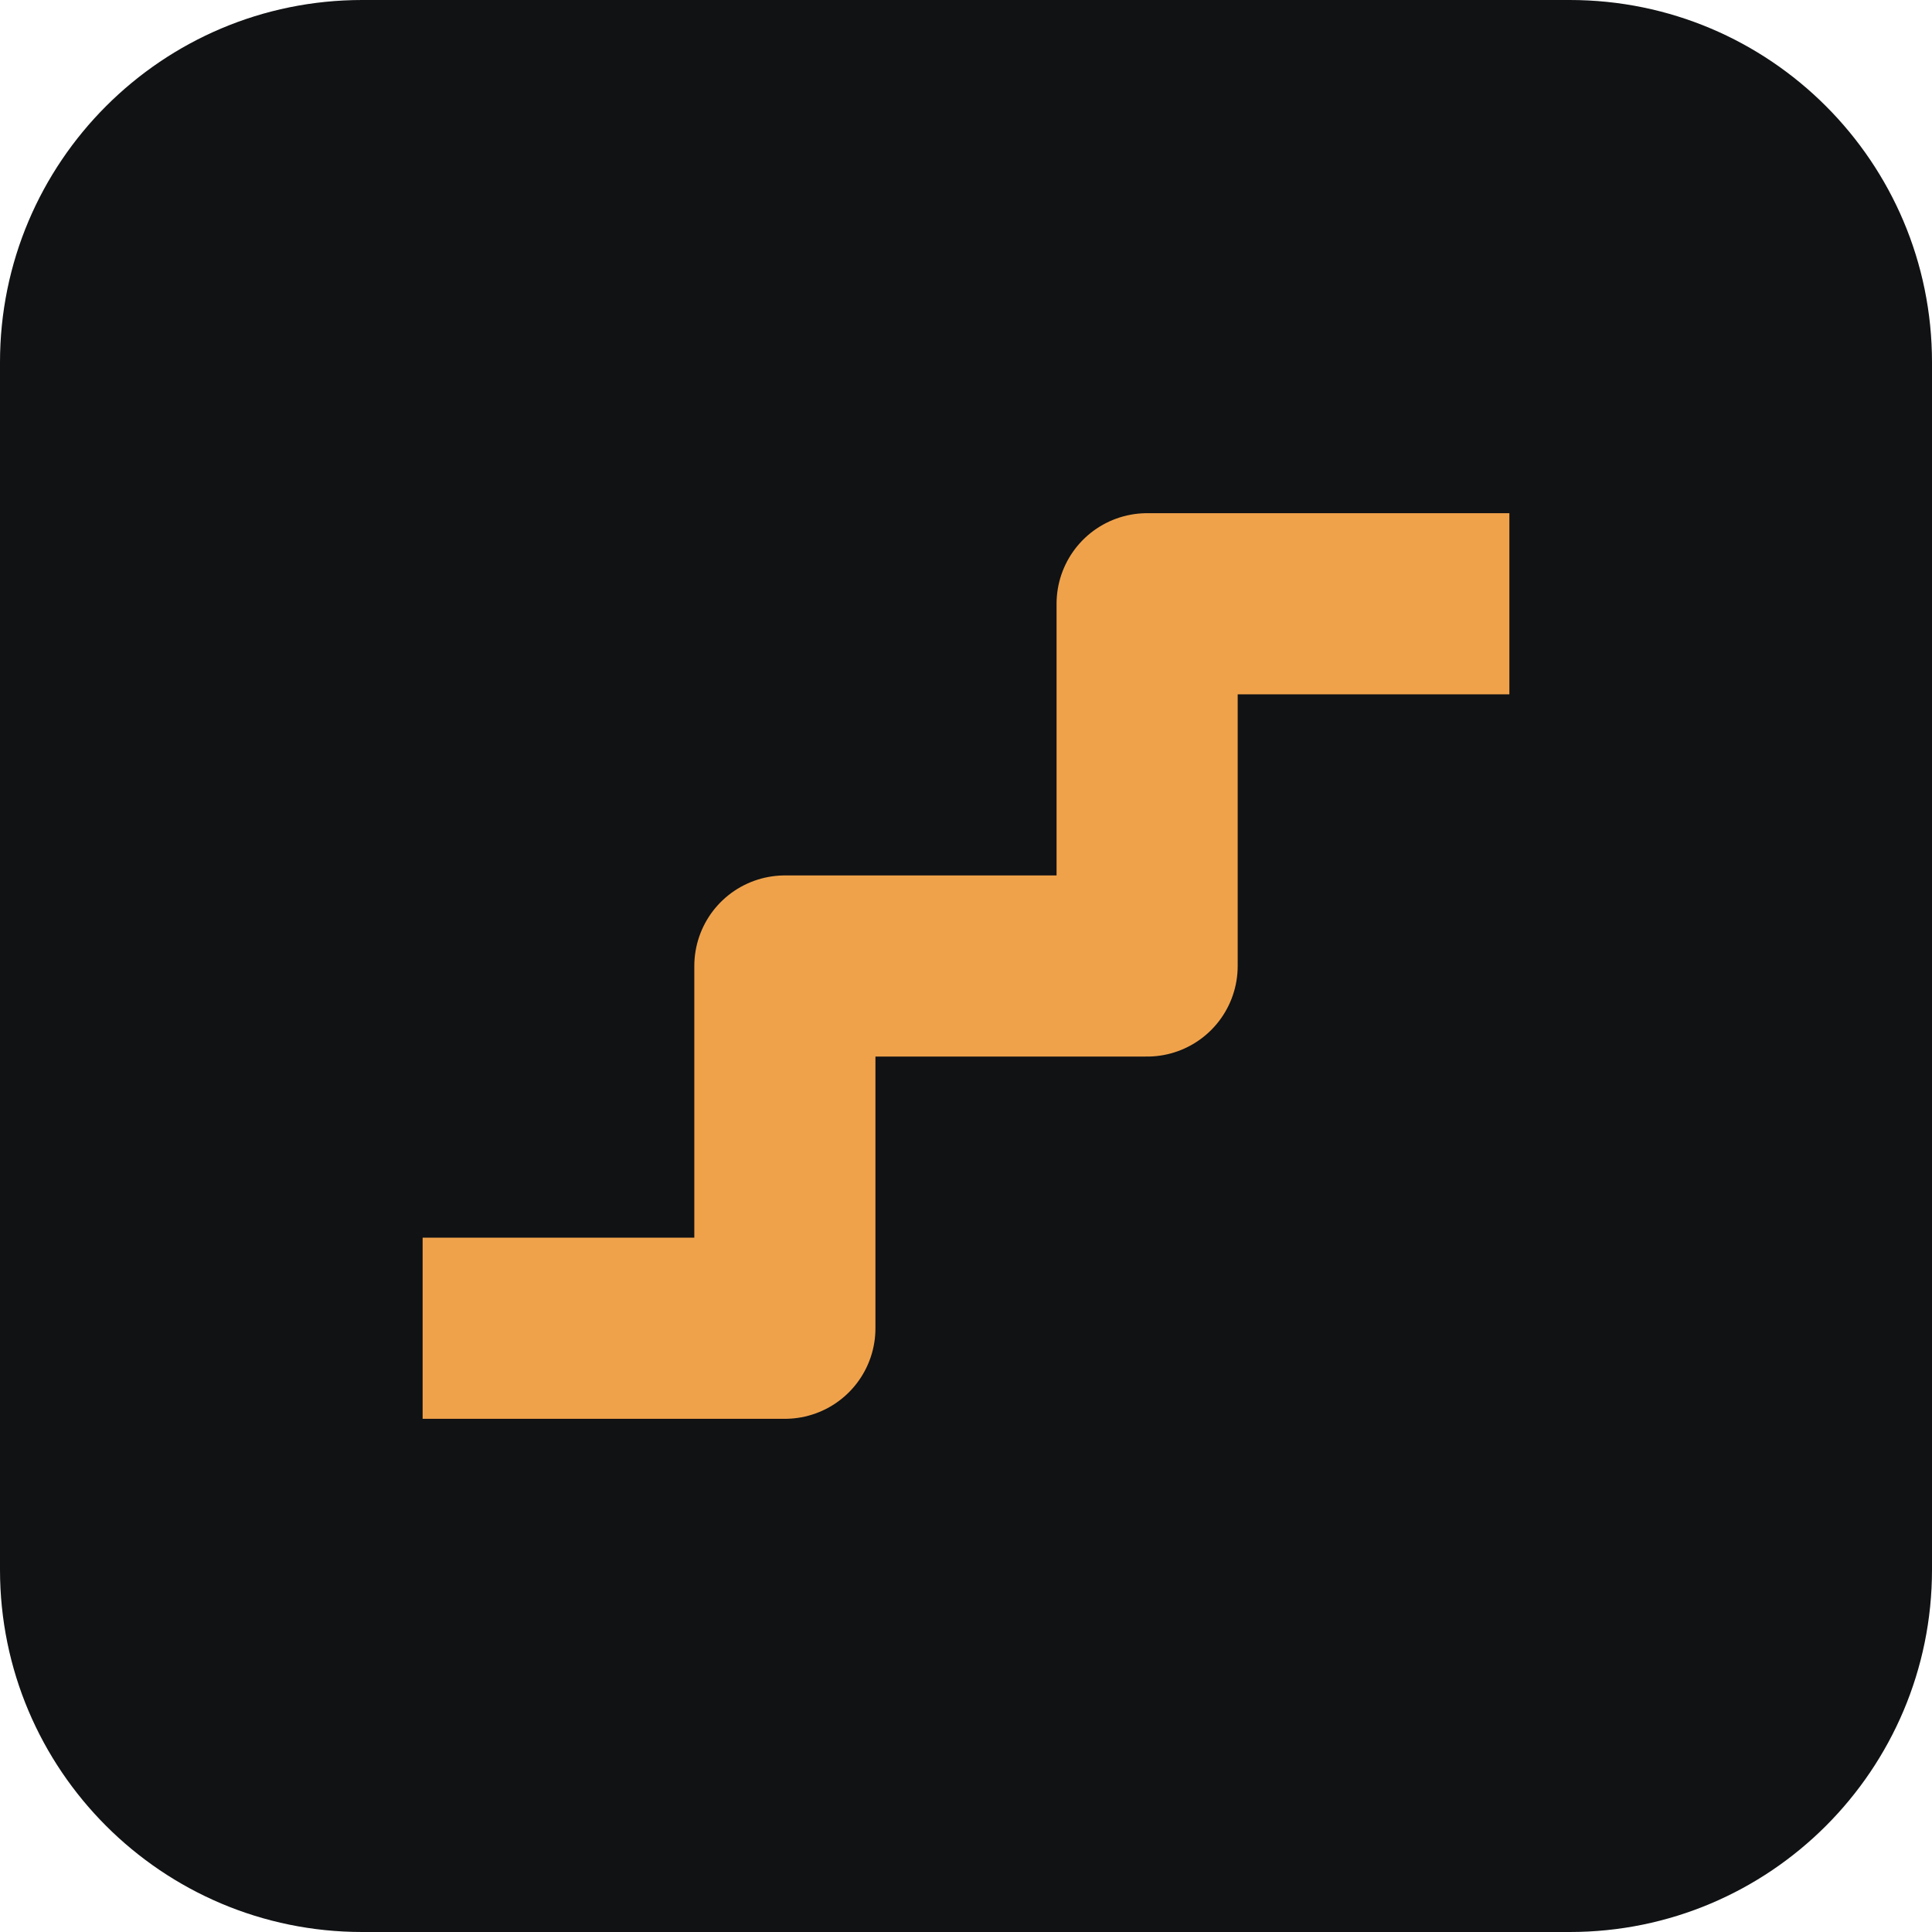
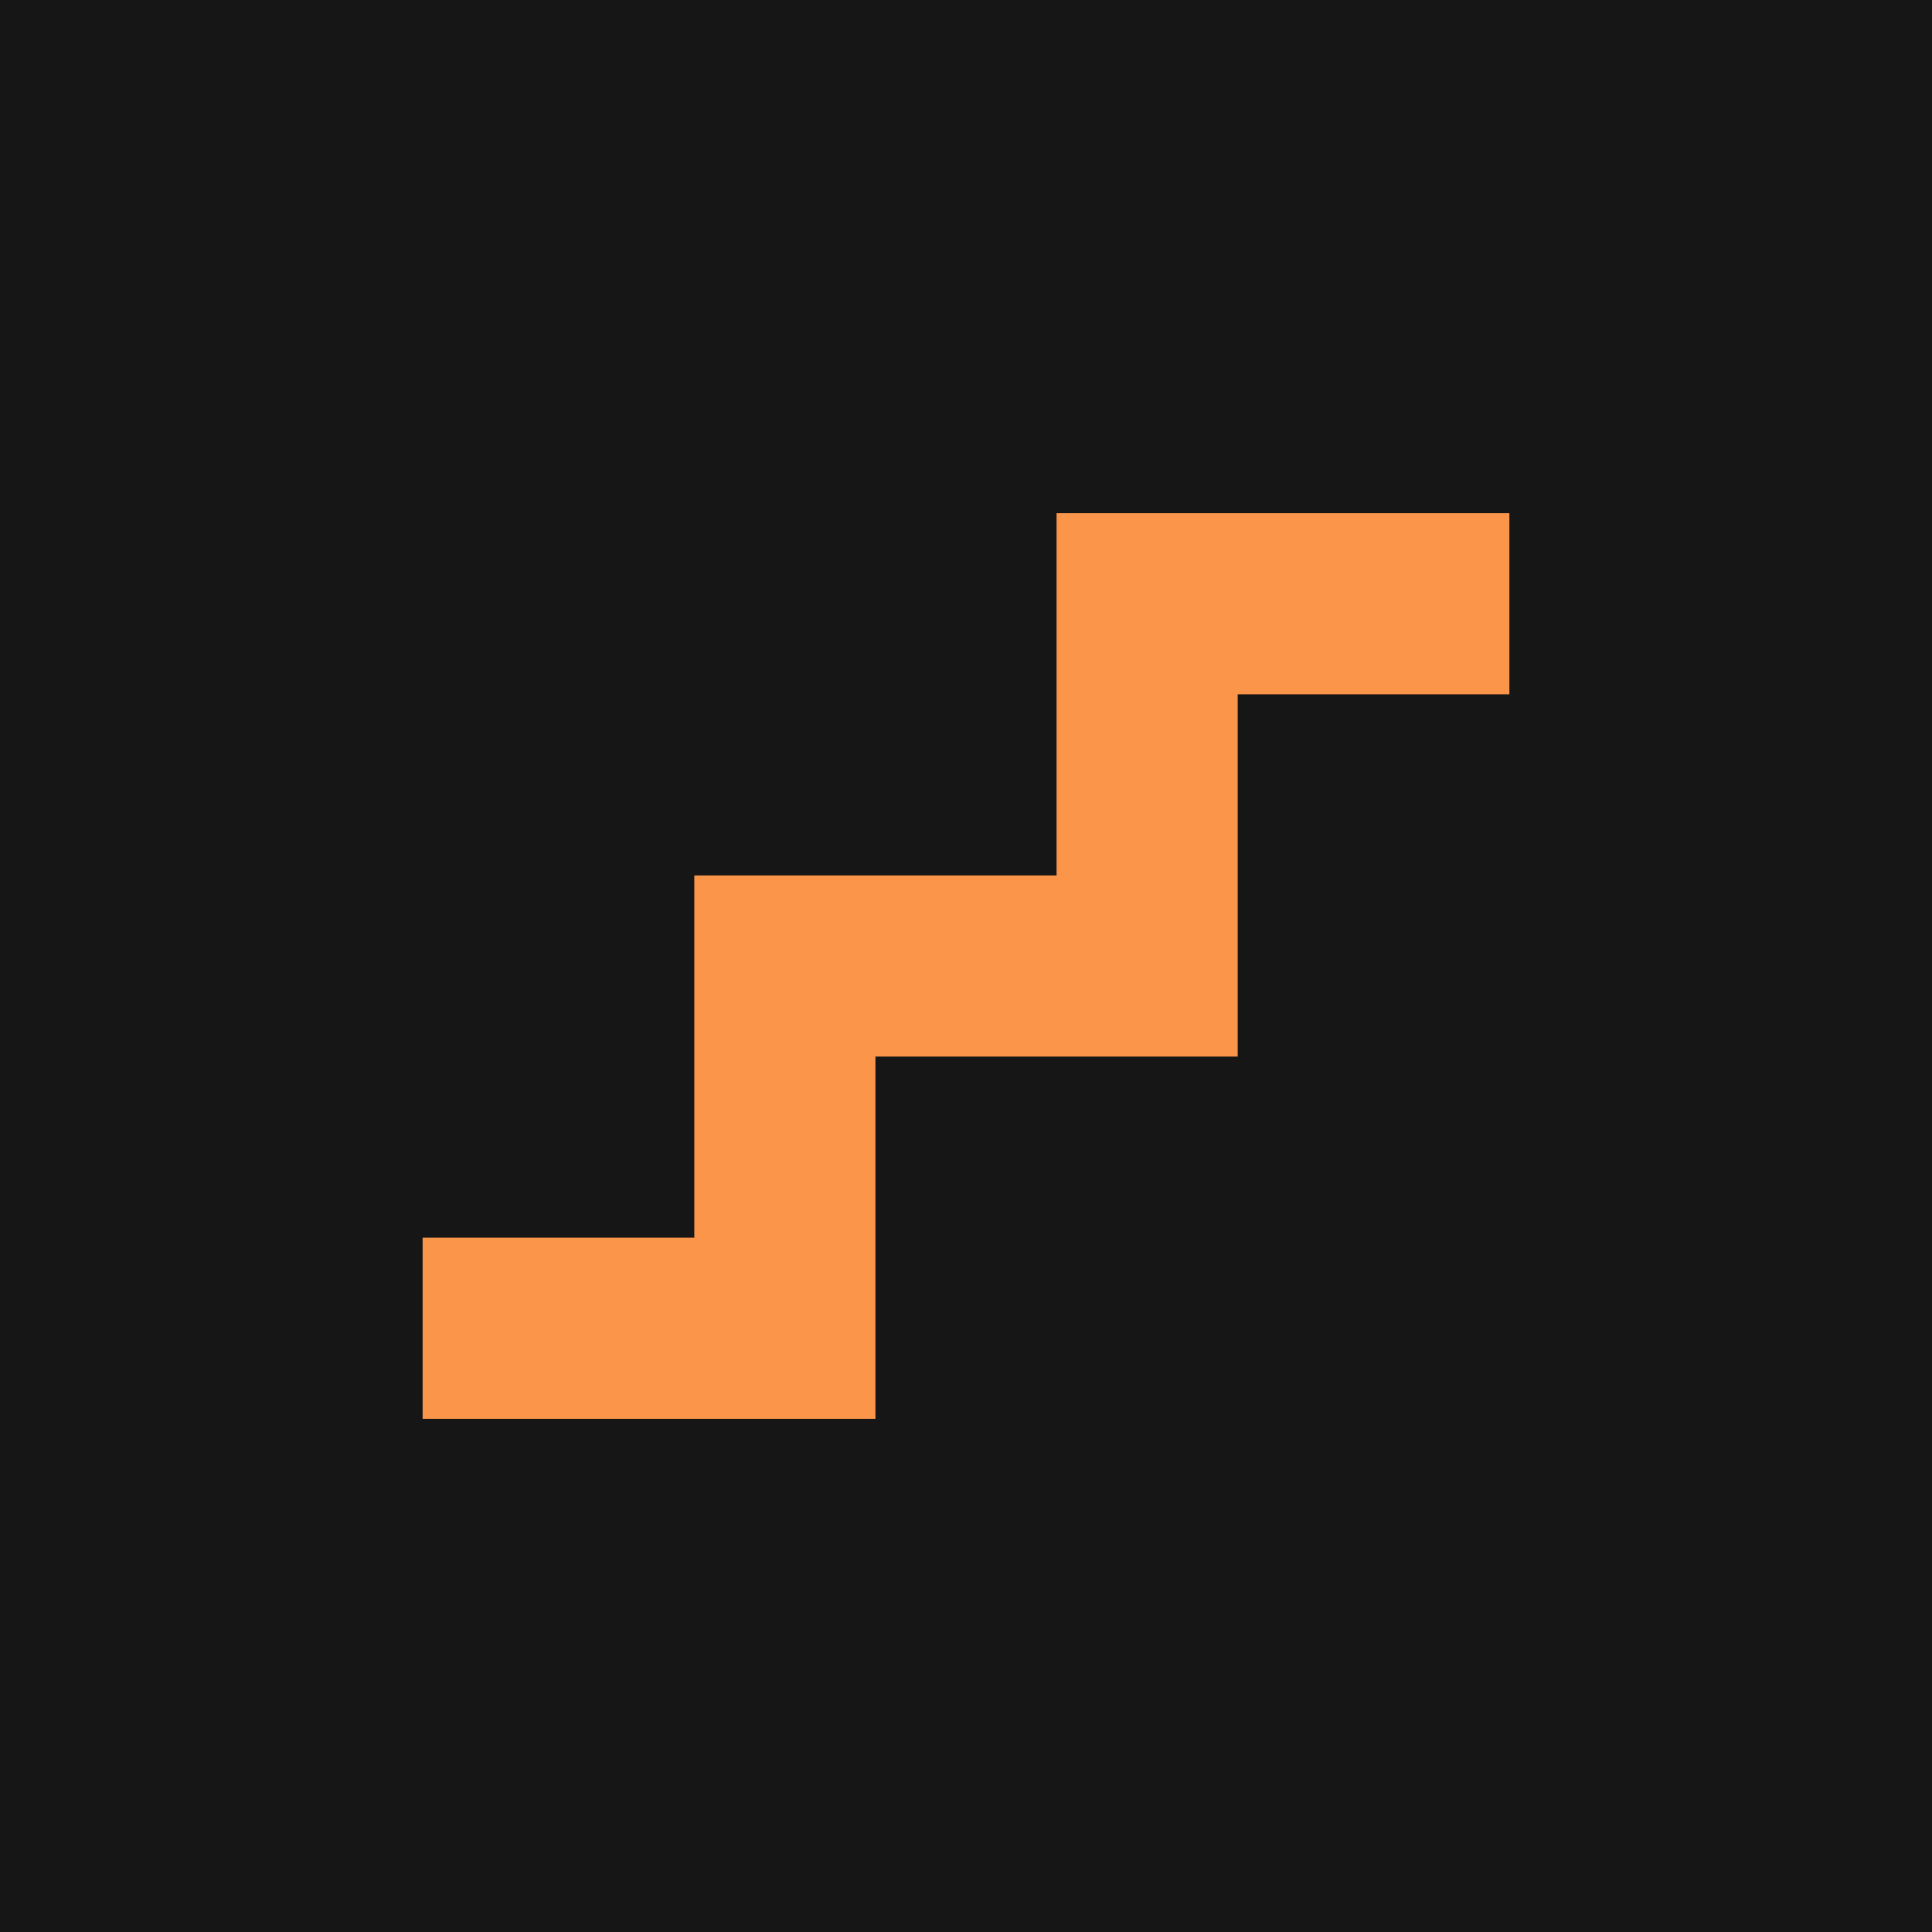
<svg xmlns="http://www.w3.org/2000/svg" viewBox="0 0 32 32">
-   <rect width="32" height="32" rx="6" fill="#101214" />
-   <path d="M7 22h6v-6h6v-6h6" fill="none" stroke="#f0a24b" stroke-width="3" stroke-linejoin="round" />
+   <rect width="32" height="32" fill="#161616" />
+   <path d="M7 22h6v-6h6v-6h6" fill="none" stroke="#fa9549" stroke-width="3" stroke-linejoin="miter" />
</svg>
